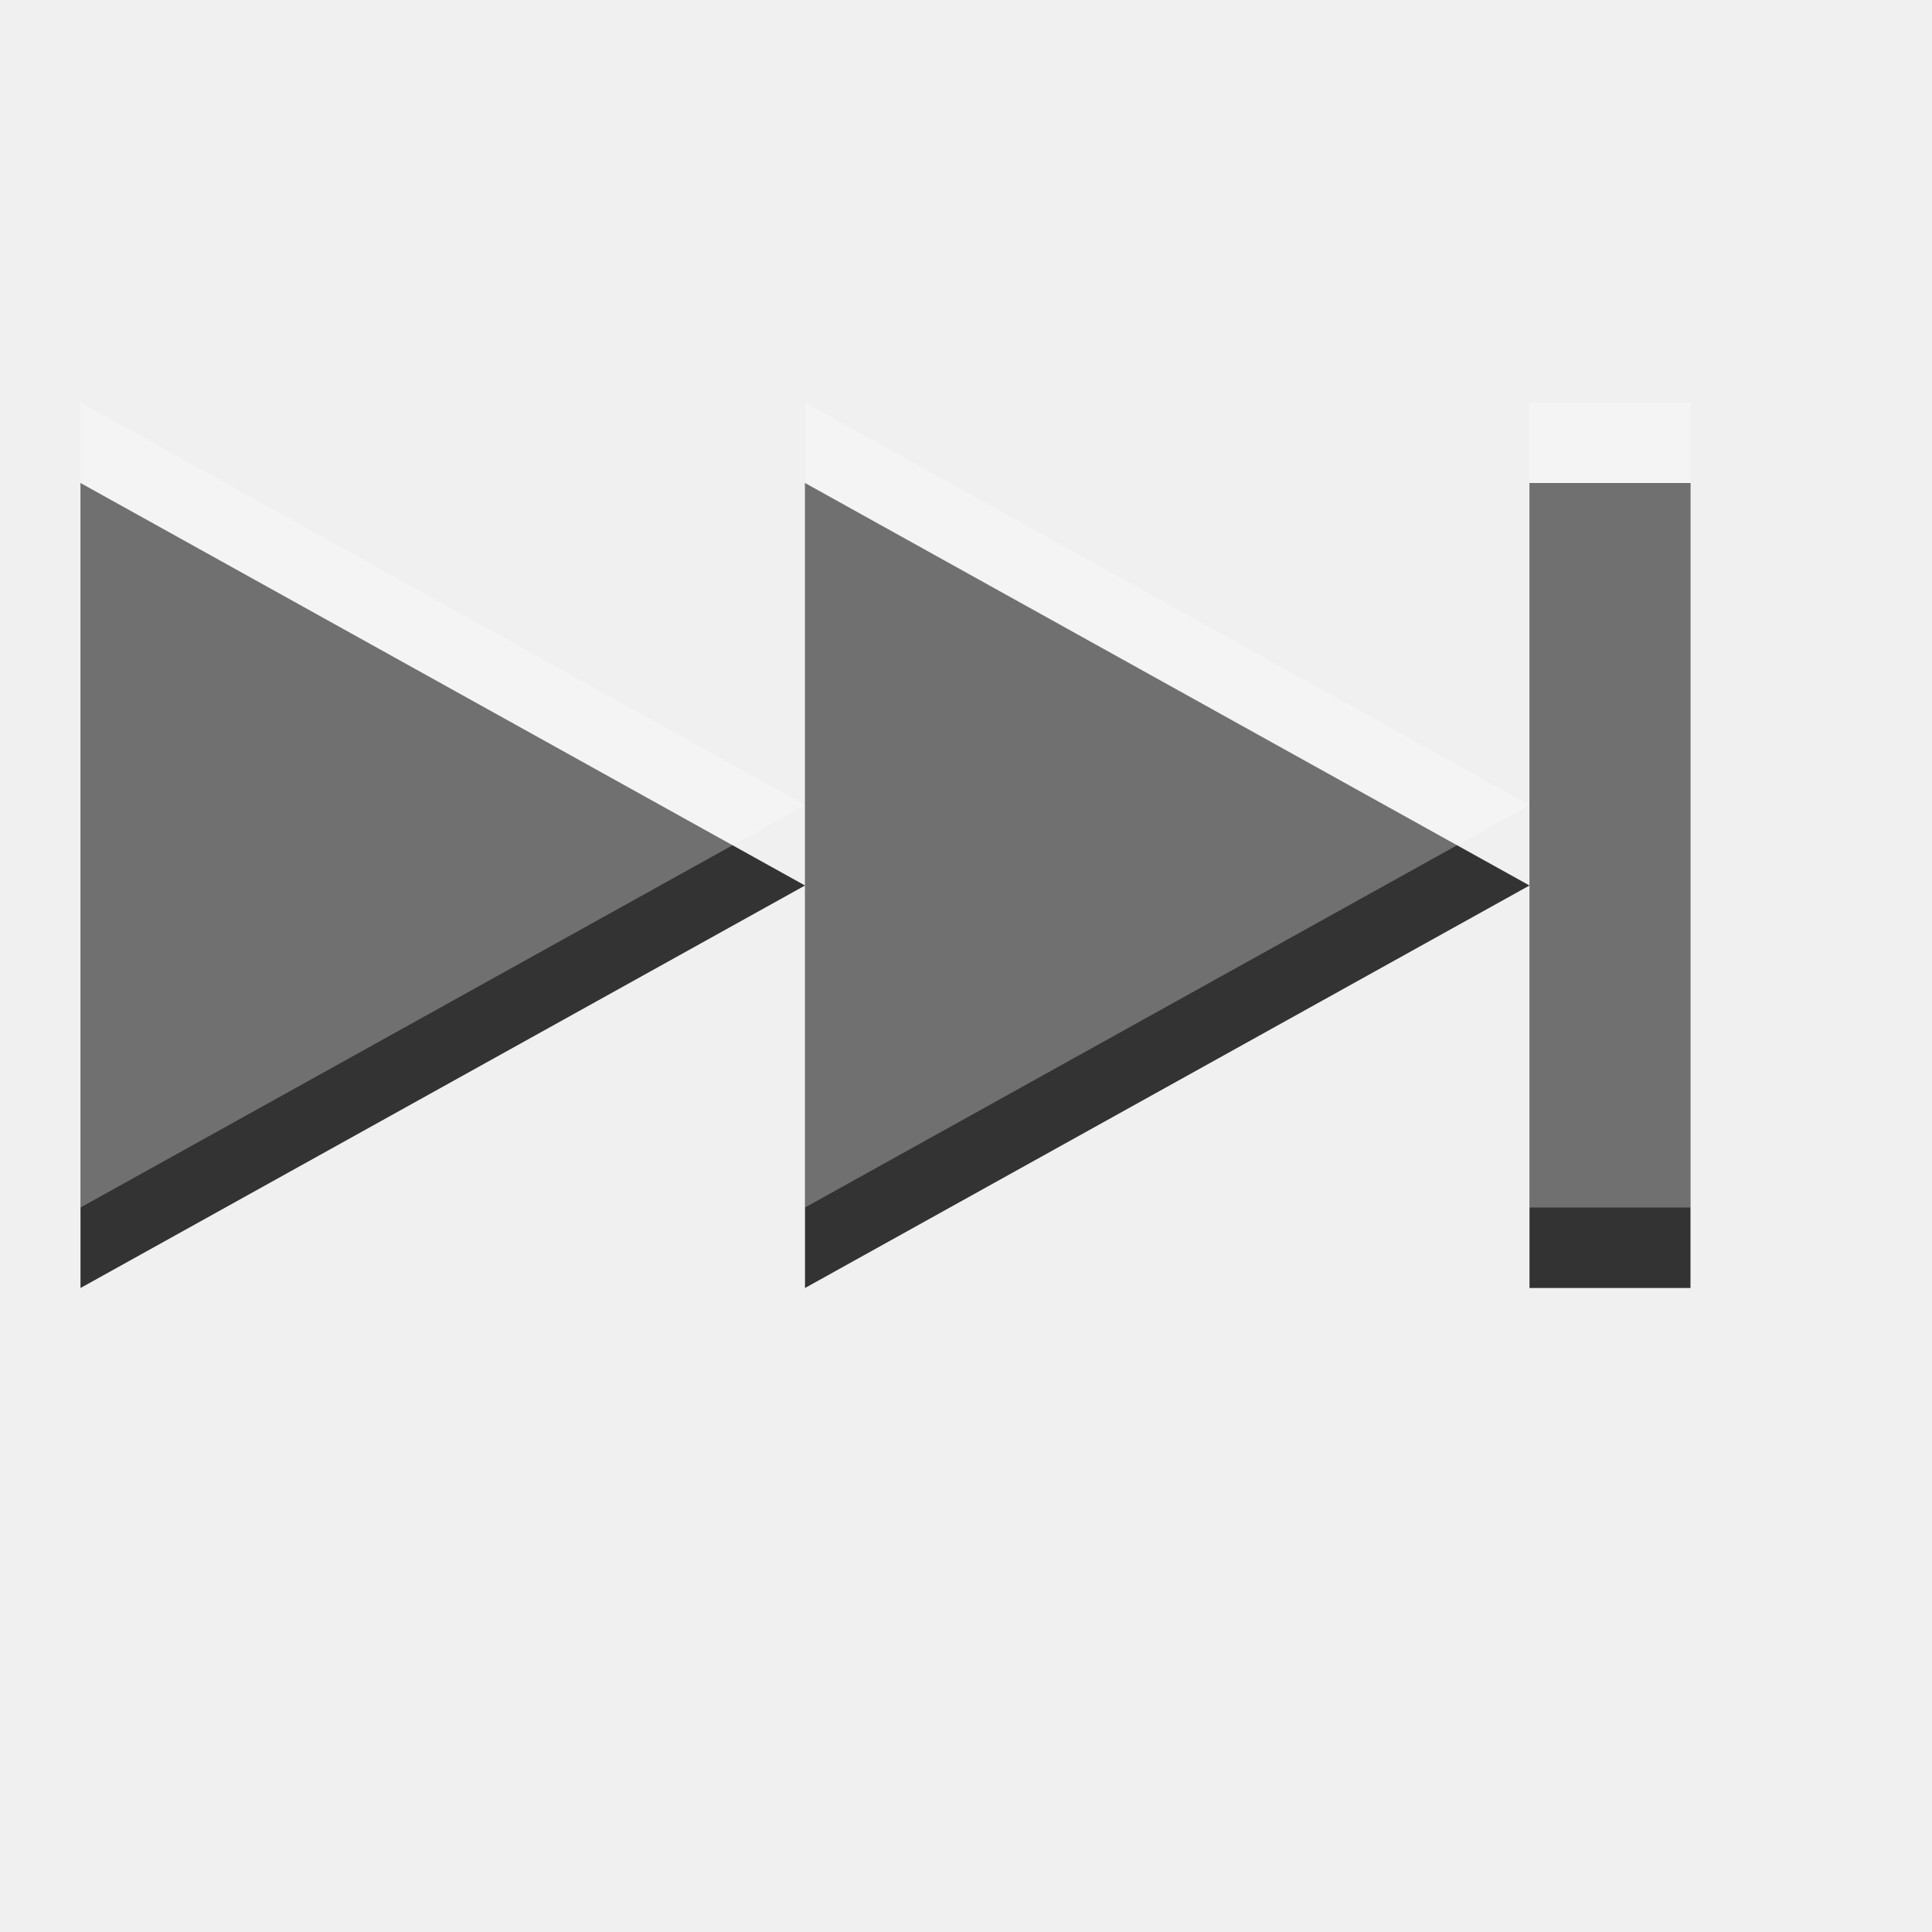
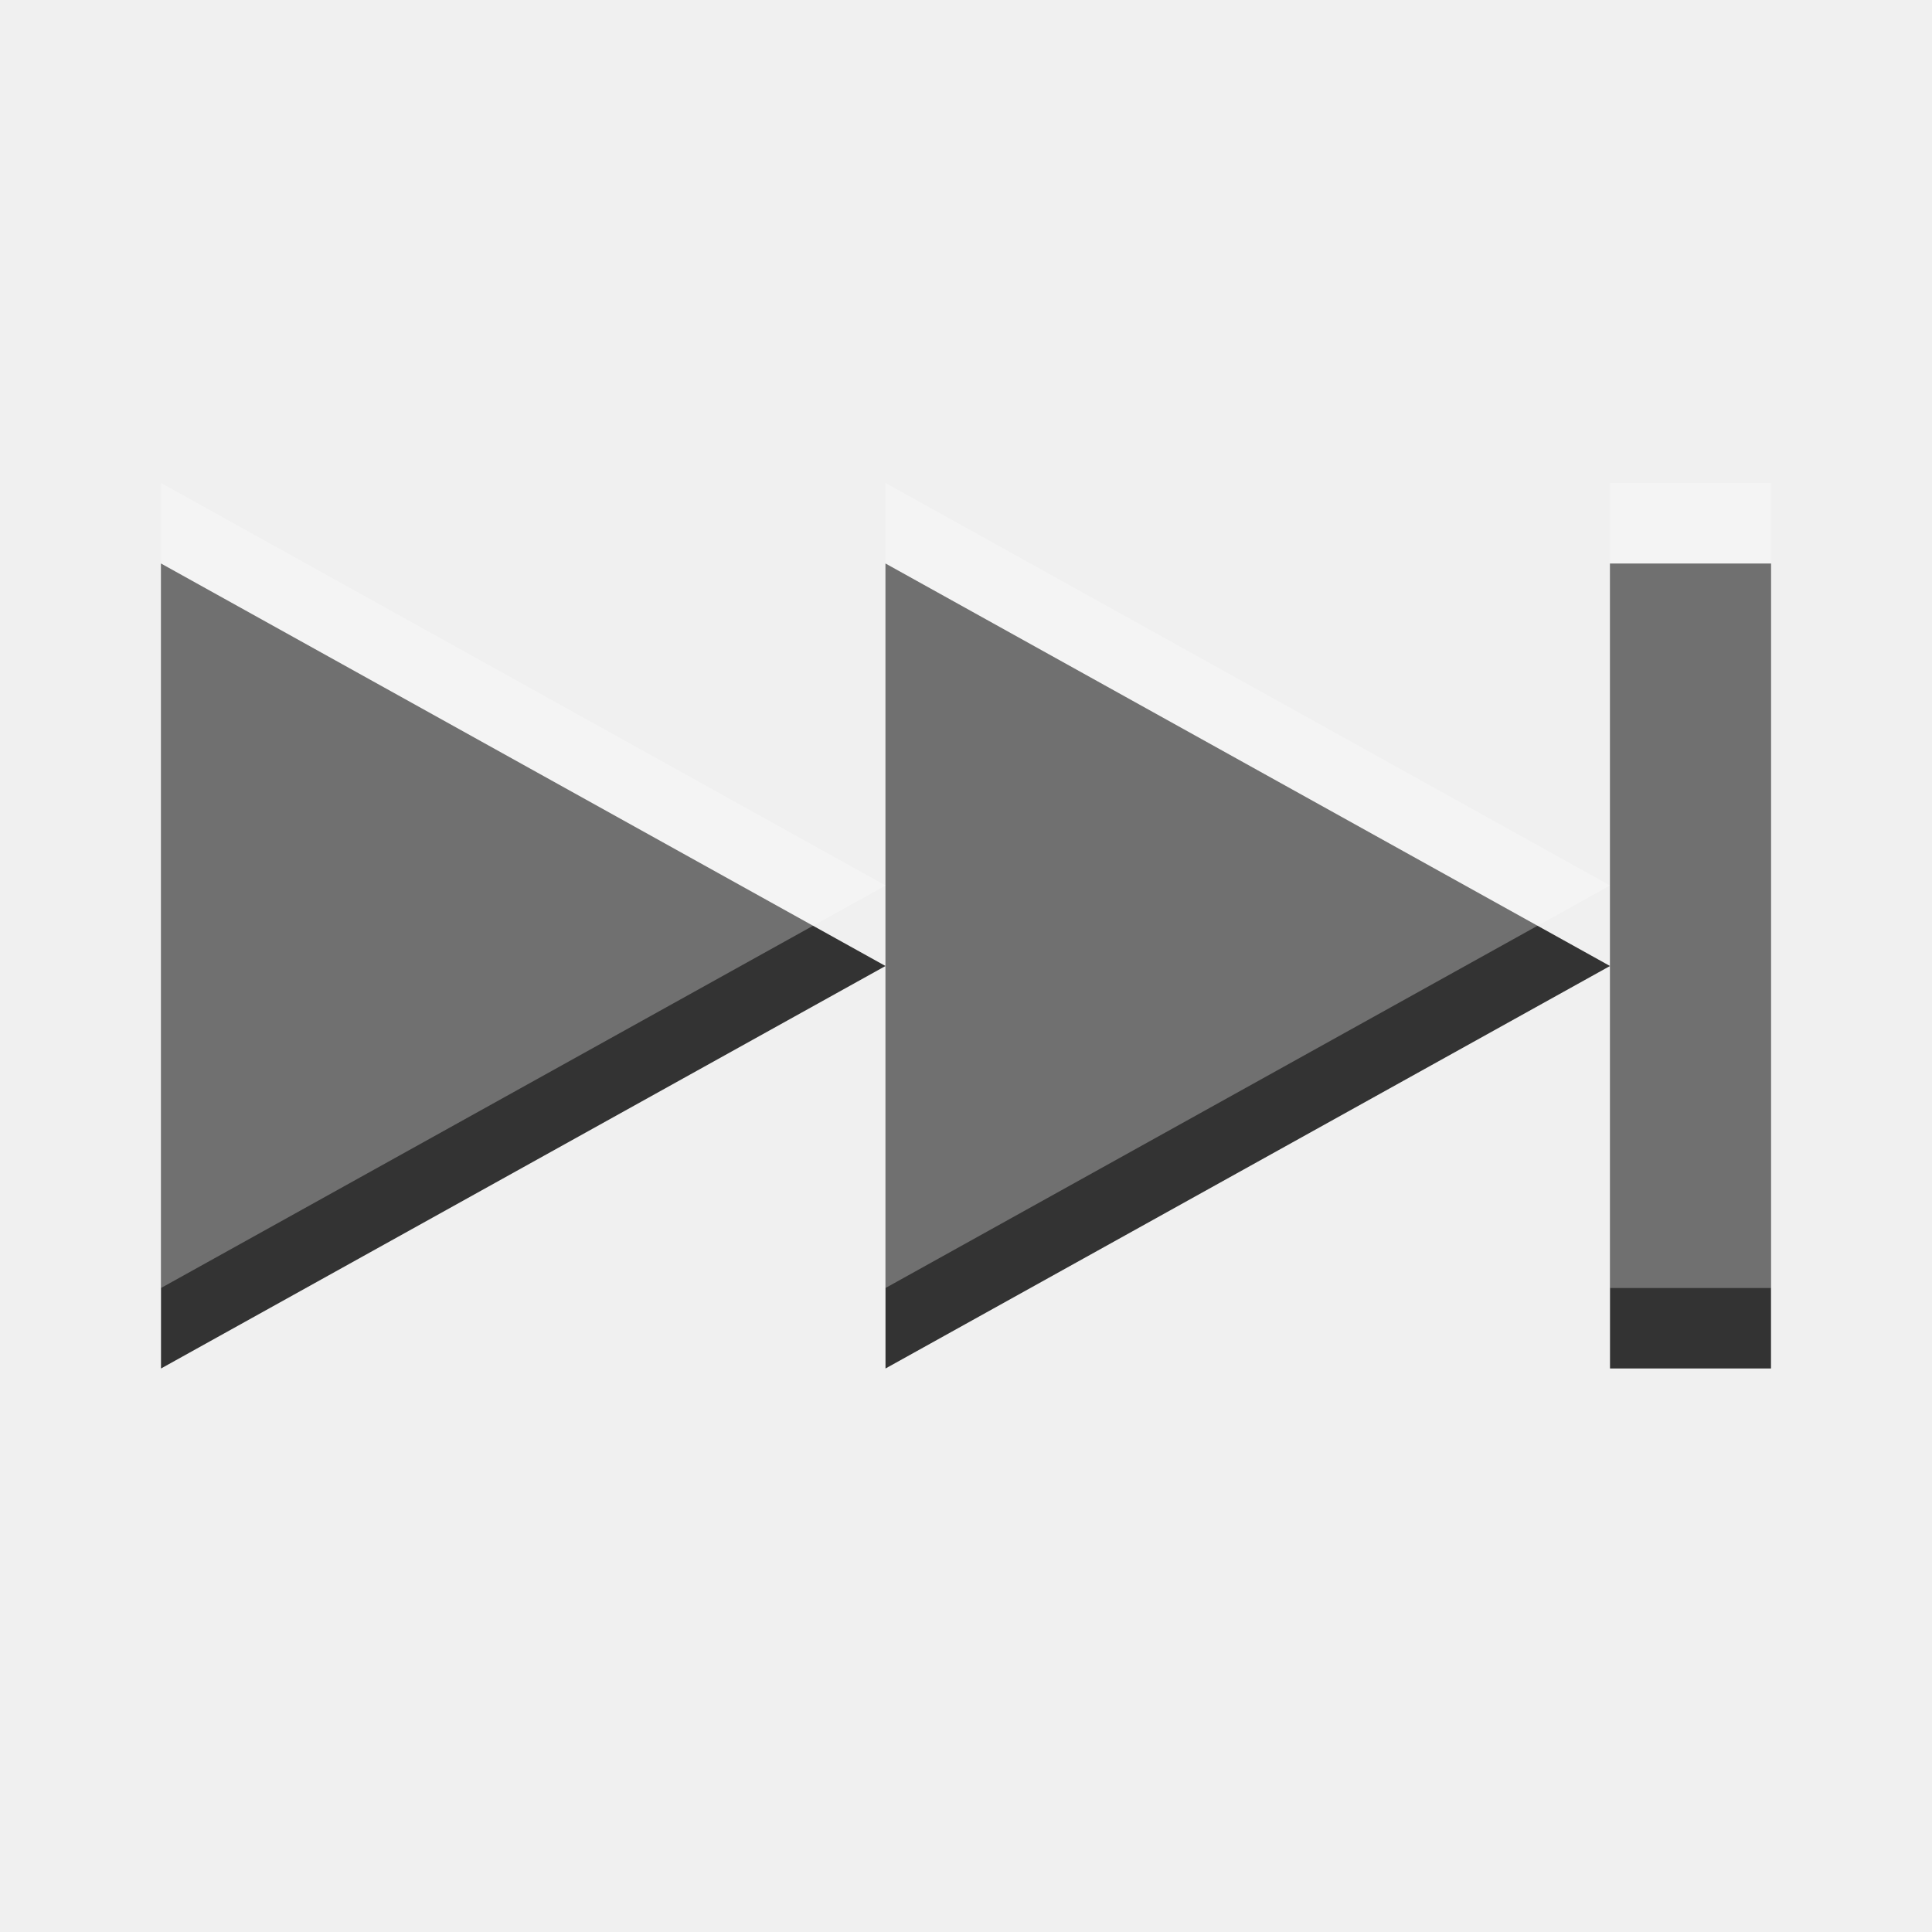
<svg xmlns="http://www.w3.org/2000/svg" width="24" height="24" id="svg3495" version="1.1">
  <defs id="defs3497">
    <clipPath clipPathUnits="userSpaceOnUse" id="clipPath3669">
      <path d="M 0,96 96,96 96,0 0,0 0,96 z" id="path3671" />
    </clipPath>
  </defs>
-   <g id="layer1" transform="translate(0,-26)">
+   <g id="layer1" transform="translate(1,-25)">
    <path id="path5181" d="m 21,32 0,10 -2,0 0,-5 0,-5 z m -2,5 -9,5 0,-5 0,-5 z m -9,0 -9,5 0,-10 z" style="fill:#333333;fill-opacity:1;stroke:none" />
    <path style="opacity:0.3;fill:#ffffff;fill-opacity:1;stroke:none" d="m 21,31 0,10 -2,0 0,-5 0,-5 z m -2,5 -9,5 0,-5 0,-5 z m -9,0 -9,5 0,-10 z" id="path3864" />
  </g>
</svg>
